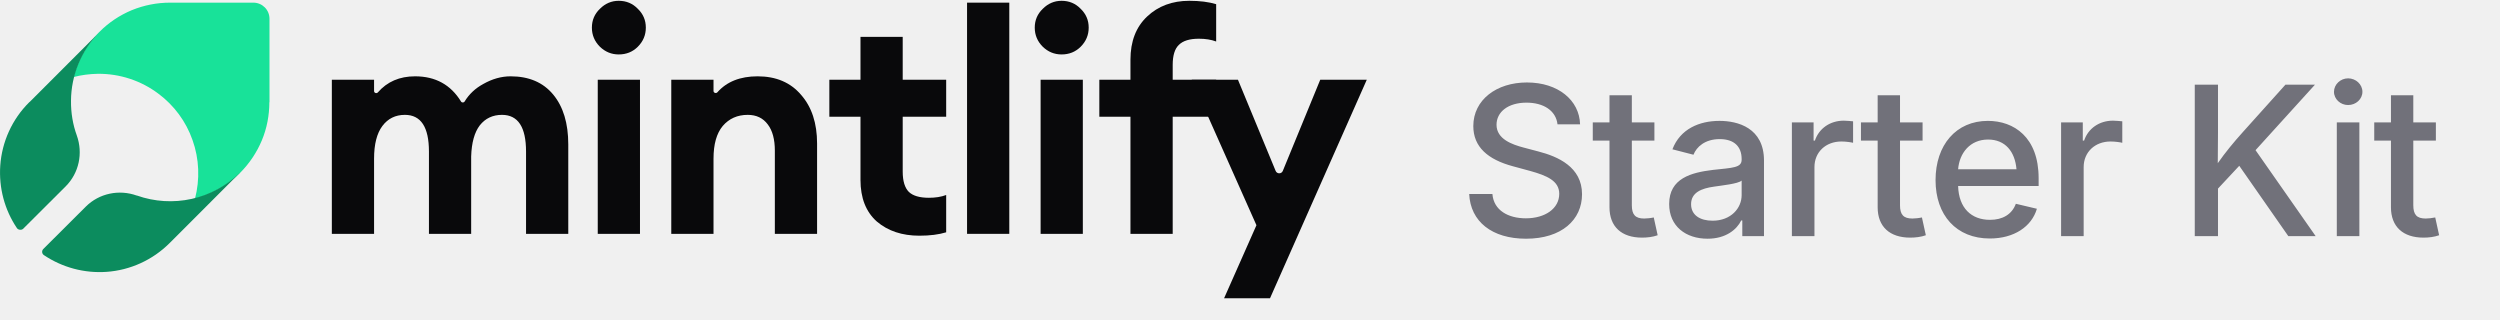
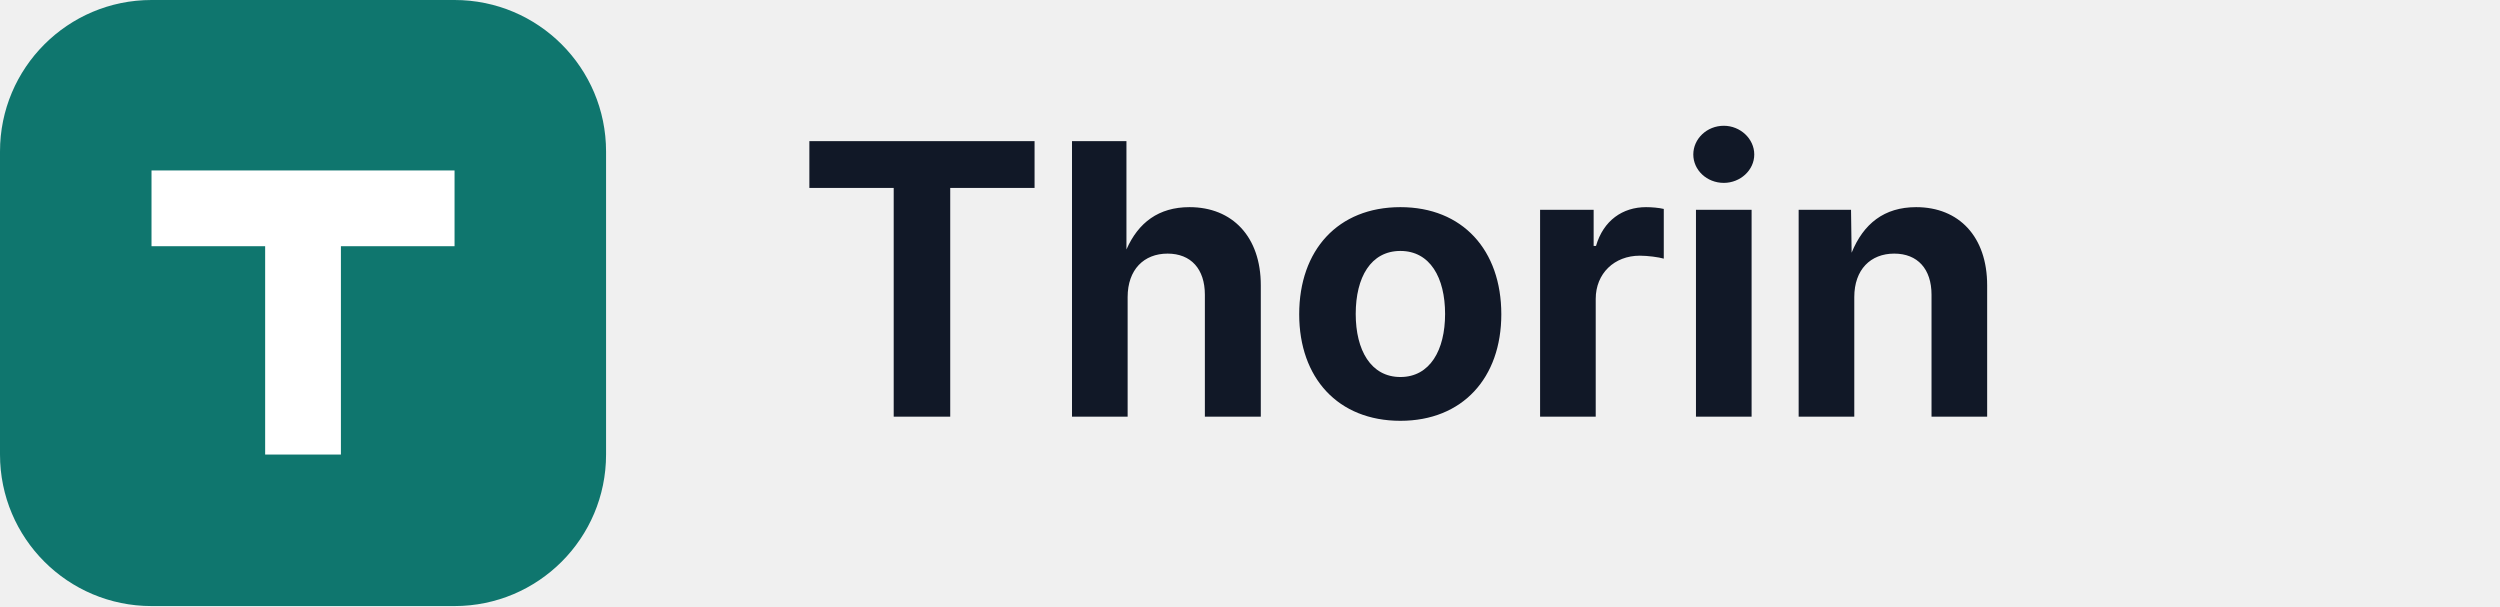
- <svg xmlns="http://www.w3.org/2000/svg" width="180" height="23" viewBox="0 0 180 23" fill="none">
-   <path d="M91.44 21.476H88.133L90.464 16.216L85.802 5.74H89.132L91.847 12.307C91.943 12.536 92.268 12.536 92.362 12.306L95.058 5.74H98.409L91.44 21.476Z" fill="#09090B" />
-   <path d="M81.393 16.837V8.403H79.152V5.74H81.393V4.297C81.393 2.98 81.792 1.944 82.592 1.19C83.391 0.435 84.404 0.058 85.633 0.058C86.387 0.058 87.031 0.139 87.564 0.302V2.988C87.208 2.854 86.794 2.788 86.32 2.788C85.655 2.788 85.174 2.936 84.878 3.232C84.582 3.513 84.434 3.994 84.434 4.674V5.74H87.564V8.403H84.434V16.837H81.393Z" fill="#09090B" />
-   <path d="M76.433 3.92C75.915 3.92 75.463 3.735 75.079 3.365C74.694 2.98 74.502 2.521 74.502 1.989C74.502 1.456 74.694 1.005 75.079 0.635C75.463 0.25 75.915 0.058 76.433 0.058C76.98 0.058 77.438 0.25 77.809 0.635C78.193 1.005 78.386 1.456 78.386 1.989C78.386 2.521 78.193 2.98 77.809 3.365C77.438 3.735 76.98 3.92 76.433 3.92ZM74.924 16.837V5.74H77.964V16.837H74.924Z" fill="#09090B" />
-   <path d="M69.628 16.837V0.191H72.669V16.837H69.628Z" fill="#09090B" />
-   <path d="M66.194 16.97C64.951 16.97 63.93 16.63 63.131 15.949C62.347 15.254 61.955 14.255 61.955 12.953V8.403H59.713V5.74H61.955V2.655H64.995V5.74H68.125V8.403H64.995V12.354C64.995 13.034 65.143 13.523 65.439 13.819C65.735 14.1 66.216 14.24 66.882 14.24C67.355 14.24 67.769 14.174 68.125 14.04V16.726C67.592 16.889 66.948 16.97 66.194 16.97Z" fill="#09090B" />
-   <path d="M48.332 16.837V5.74H51.373V6.551C51.373 6.688 51.559 6.748 51.65 6.646C52.328 5.879 53.293 5.495 54.546 5.495C55.878 5.495 56.921 5.939 57.676 6.827C58.445 7.7 58.83 8.869 58.83 10.334V16.837H55.789V10.844C55.789 10.03 55.619 9.402 55.279 8.958C54.939 8.499 54.458 8.27 53.836 8.27C53.096 8.27 52.497 8.536 52.038 9.069C51.594 9.601 51.373 10.386 51.373 11.421V16.837H48.332Z" fill="#09090B" />
-   <path d="M44.547 3.92C44.029 3.92 43.578 3.735 43.193 3.365C42.809 2.98 42.616 2.521 42.616 1.989C42.616 1.456 42.809 1.005 43.193 0.635C43.578 0.25 44.029 0.058 44.547 0.058C45.095 0.058 45.553 0.25 45.923 0.635C46.308 1.005 46.5 1.456 46.5 1.989C46.5 2.521 46.308 2.98 45.923 3.365C45.553 3.735 45.095 3.92 44.547 3.92ZM43.038 16.837V5.74H46.079V16.837H43.038Z" fill="#09090B" />
-   <path d="M37.875 16.837V10.911C37.875 9.15 37.298 8.27 36.144 8.27C35.478 8.27 34.945 8.521 34.546 9.024C34.161 9.527 33.954 10.275 33.924 11.266V16.837H30.884V10.911C30.884 9.15 30.306 8.27 29.152 8.27C28.472 8.27 27.932 8.536 27.532 9.069C27.133 9.601 26.933 10.386 26.933 11.421V16.837H23.892V5.74H26.933V6.559C26.933 6.695 27.116 6.755 27.206 6.652C27.878 5.881 28.771 5.495 29.885 5.495C31.349 5.495 32.452 6.1 33.193 7.309C33.252 7.404 33.395 7.403 33.454 7.307C33.774 6.78 34.219 6.361 34.79 6.05C35.441 5.68 36.099 5.495 36.765 5.495C38.082 5.495 39.103 5.932 39.828 6.805C40.553 7.678 40.916 8.876 40.916 10.4V16.837H37.875Z" fill="#09090B" />
-   <path d="M19.403 7.362V1.35C19.403 0.705 18.879 0.191 18.244 0.191H12.235C11.291 0.191 10.357 0.378 9.487 0.733C8.618 1.098 7.824 1.621 7.16 2.295L7.114 2.341C6.235 3.23 5.609 4.333 5.291 5.548C5.861 5.399 6.45 5.324 7.039 5.314C8.609 5.296 10.151 5.801 11.403 6.745C12.534 7.586 13.394 8.746 13.861 10.083C14.347 11.438 14.403 12.916 14.039 14.309C15.244 13.991 16.356 13.364 17.244 12.486L17.291 12.439C17.954 11.775 18.487 10.98 18.851 10.111C19.216 9.241 19.393 8.306 19.393 7.362H19.403Z" fill="#18E299" />
-   <path d="M5.112 7.26C5.121 5.416 5.857 3.646 7.151 2.324L2.151 7.326C2.133 7.344 2.114 7.354 2.095 7.372C0.876 8.583 0.14 10.204 0.019 11.918C-0.092 13.52 0.327 15.103 1.22 16.426C1.306 16.552 1.537 16.593 1.667 16.472L4.73 13.417C5.689 12.458 5.987 11.033 5.531 9.757C5.242 8.965 5.103 8.117 5.112 7.26Z" fill="#0C8C5E" />
-   <path d="M17.262 12.44C16.303 13.38 15.102 14.032 13.799 14.321C12.486 14.61 11.127 14.526 9.861 14.079C9.861 14.079 9.851 14.079 9.842 14.079C8.567 13.622 7.142 13.921 6.183 14.871L3.12 17.926C2.99 18.056 3.009 18.27 3.167 18.373C4.489 19.258 6.072 19.686 7.673 19.574C9.386 19.453 10.997 18.717 12.216 17.497L12.263 17.451L17.262 12.449V12.44Z" fill="#0C8C5E" />
-   <text x="105" y="17" font-family="Inter, ui-sans-serif, system-ui, -apple-system, sans-serif" font-size="15" font-weight="500" fill="#71717A" letter-spacing="-0.01em">Starter Kit</text>
+ <svg xmlns="http://www.w3.org/2000/svg" width="132" height="32" viewBox="0 0 132 32" fill="none">
+   <rect width="32" height="32" rx="8" fill="#0F766E" />
+   <path d="M8 9H24V13H18V24H14V13H8V9Z" fill="white" />
+   <text x="42" y="22" font-family="Inter, ui-sans-serif, system-ui, -apple-system, sans-serif" font-size="20" font-weight="650" fill="#111827">Thorin</text>
</svg>
